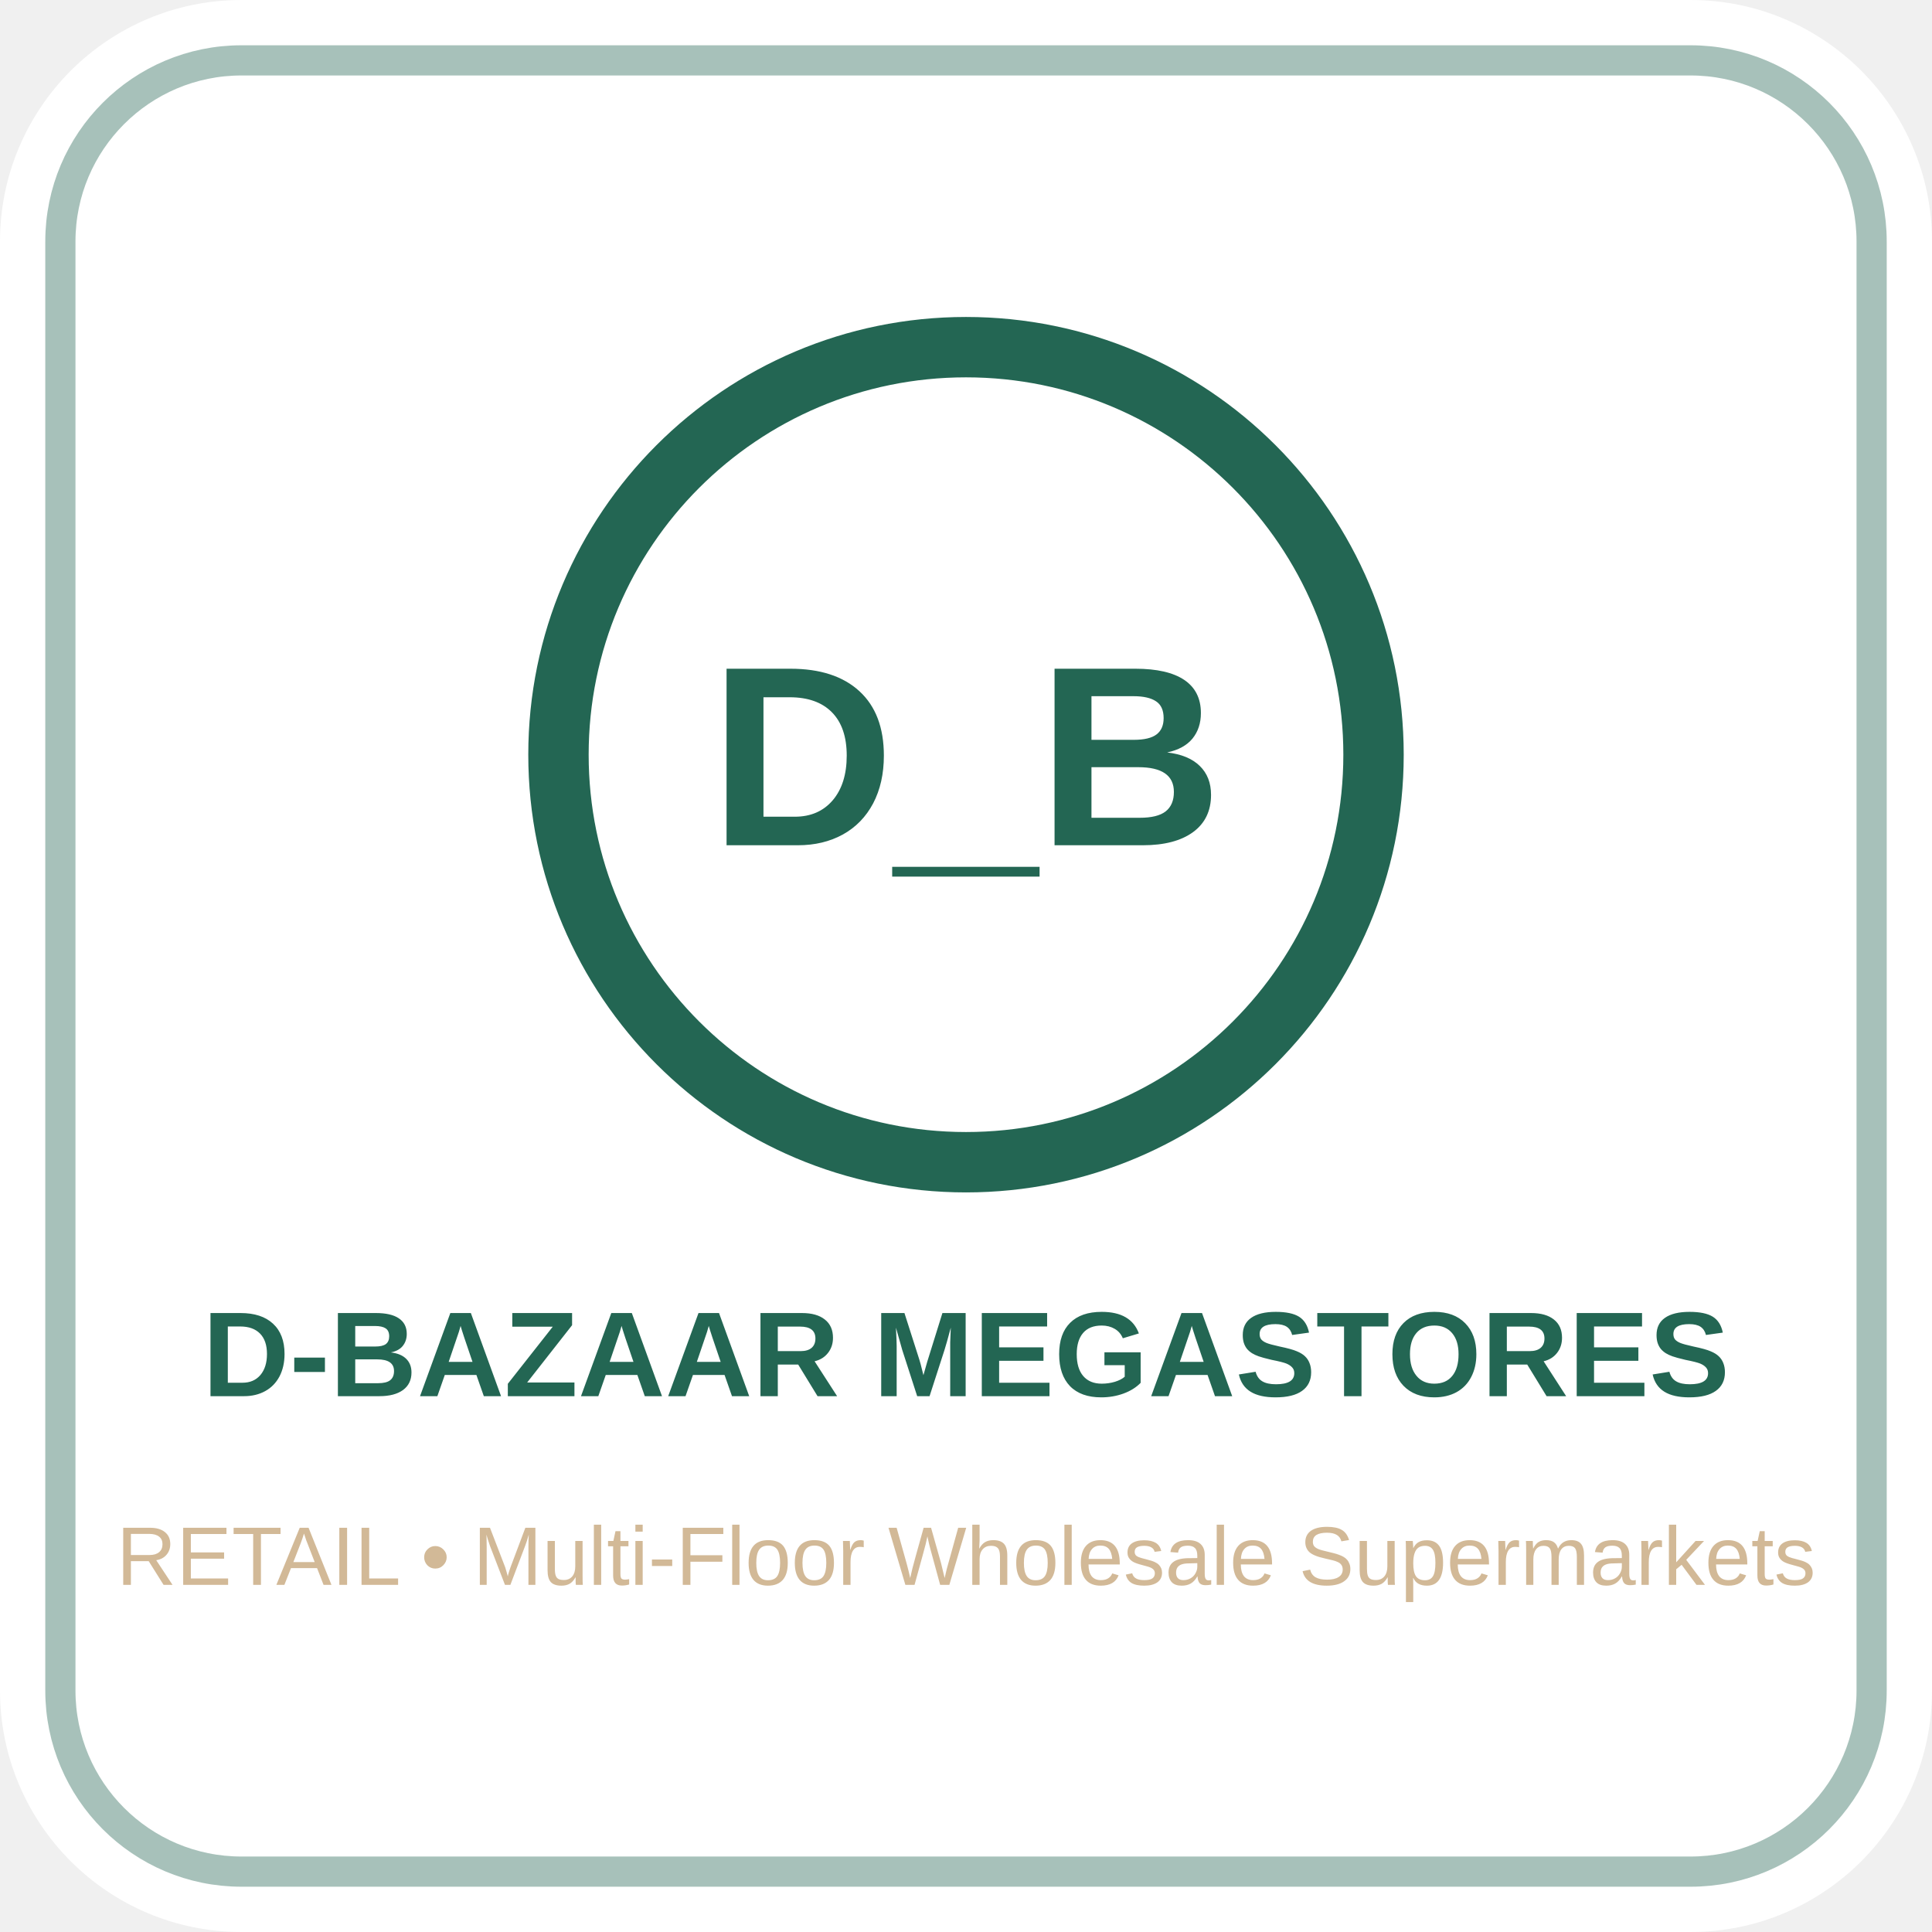
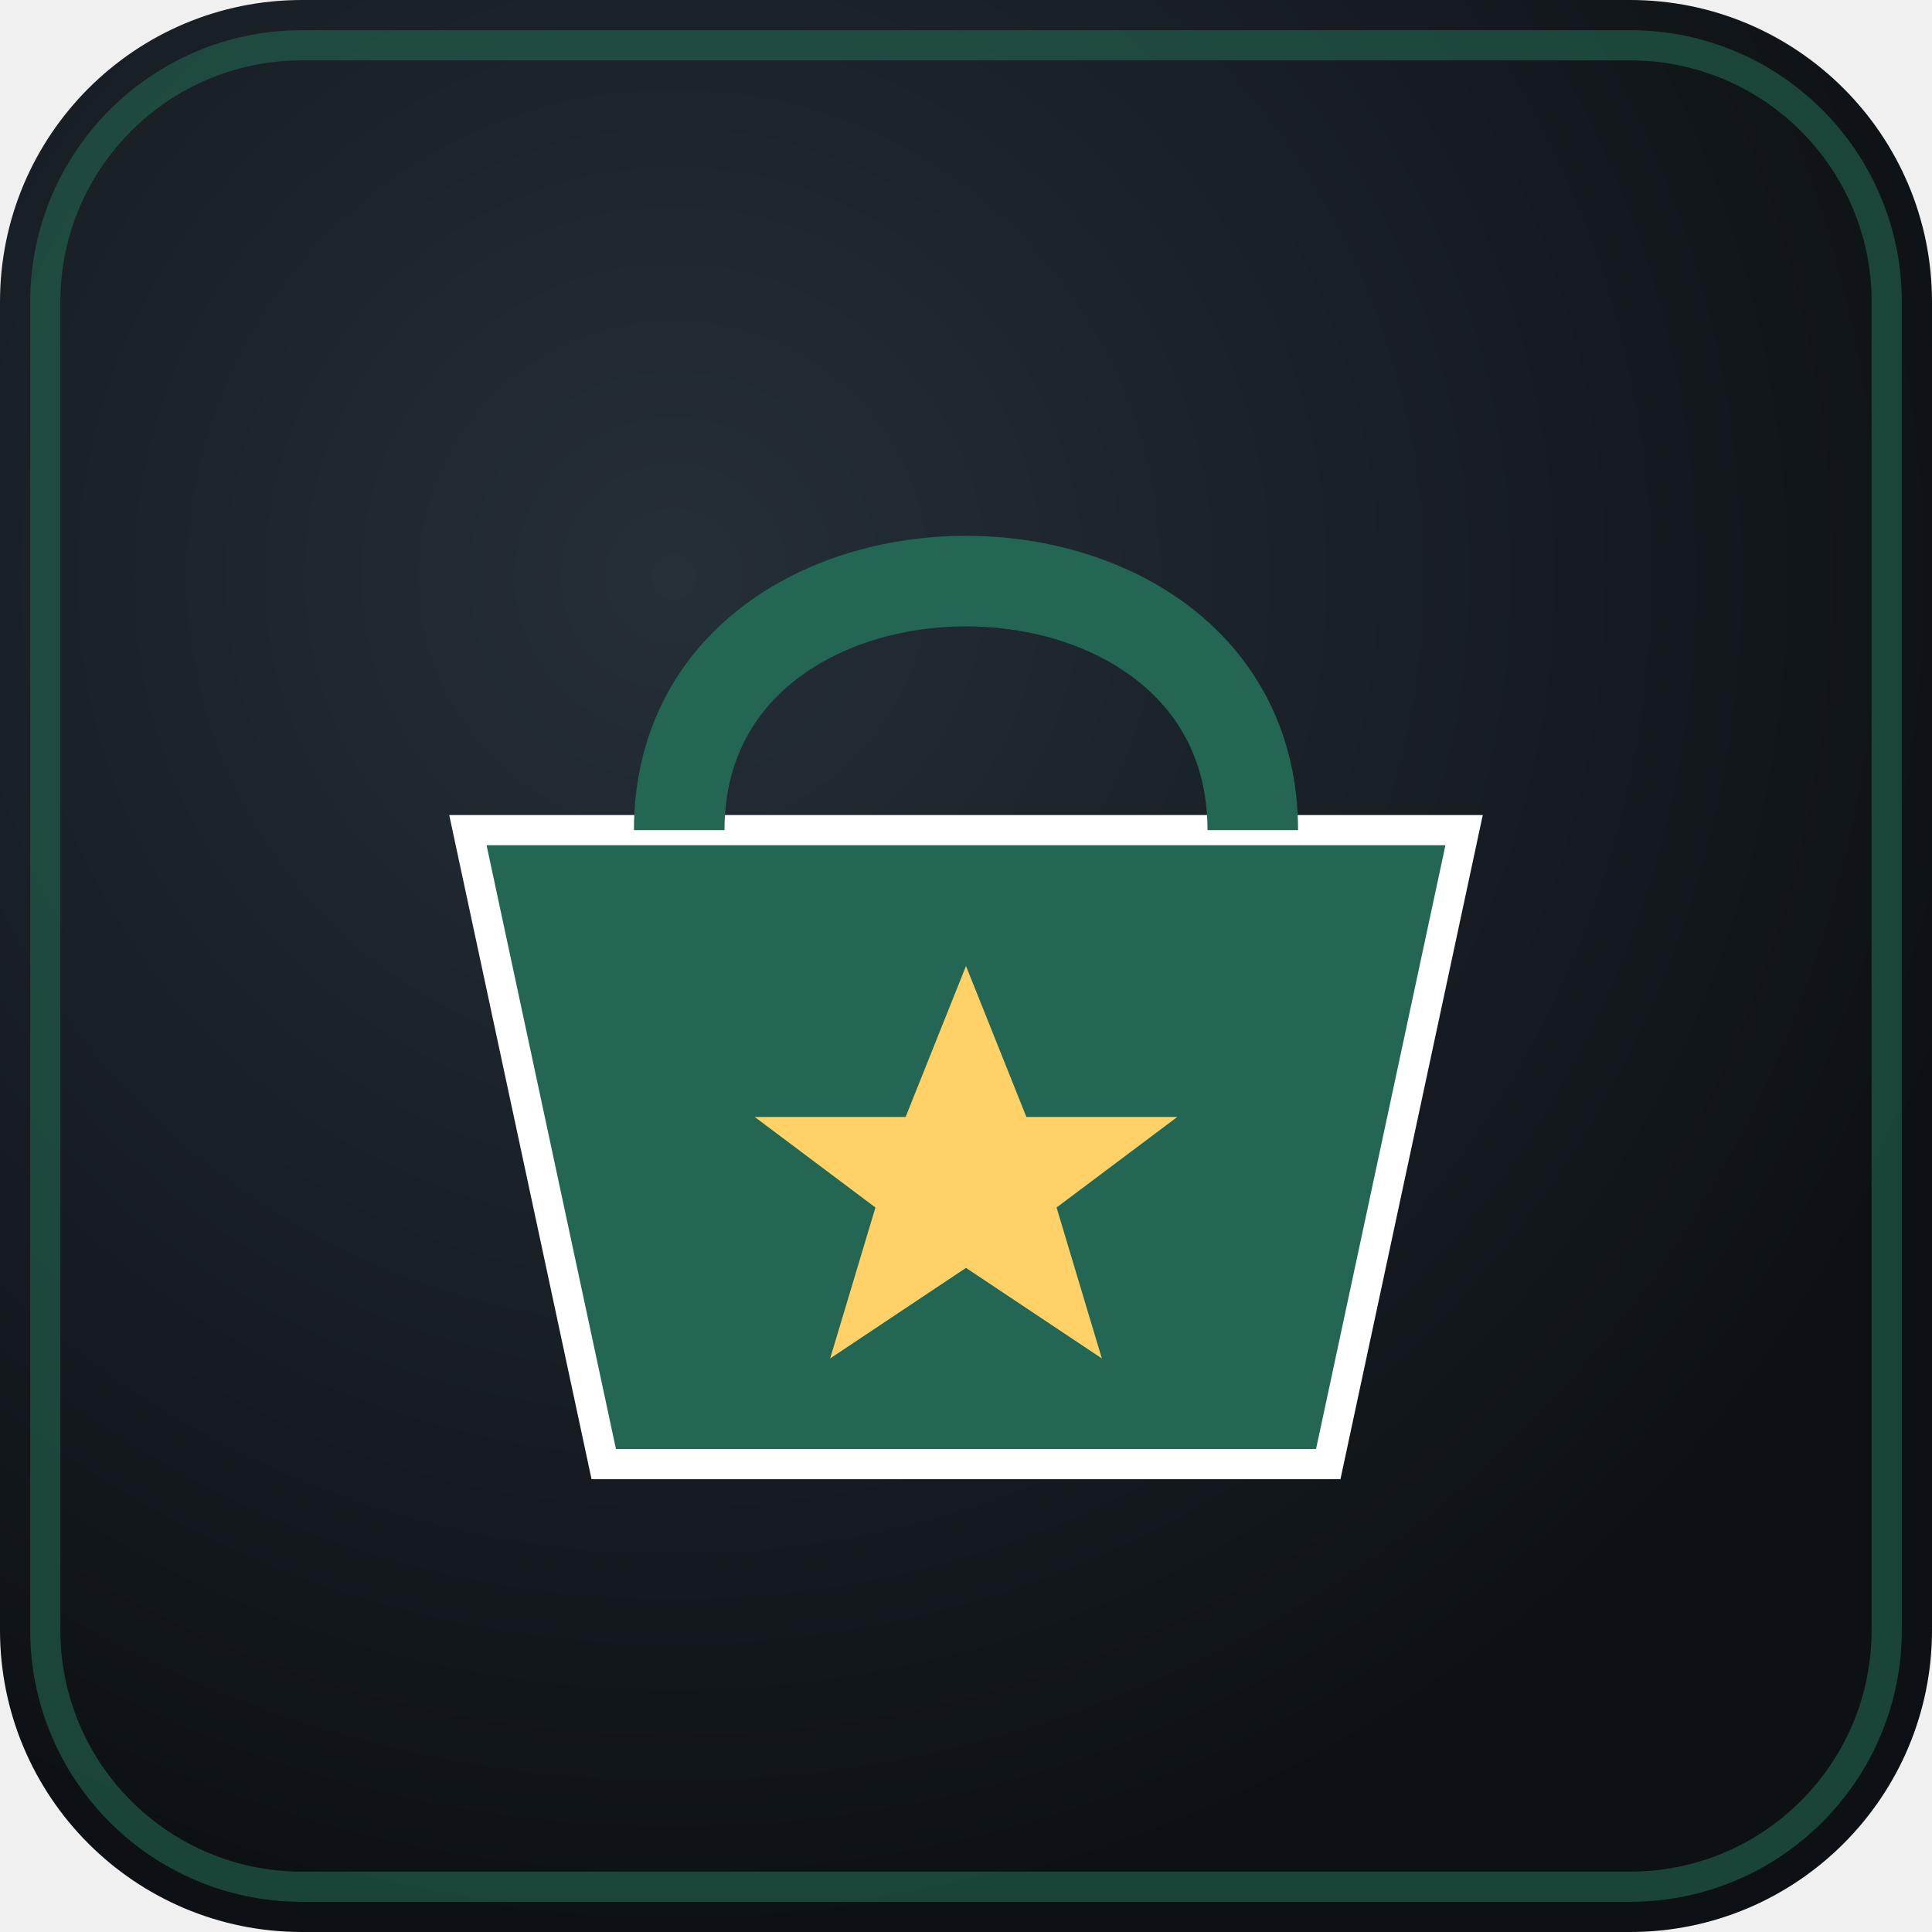
<svg xmlns="http://www.w3.org/2000/svg" viewBox="0 0 256 256" width="256" height="256">
-   <rect width="256" height="256" rx="32" fill="#FFFFFF" />
-   <rect x="8" y="8" width="240" height="240" rx="24" fill="none" stroke="#236653" stroke-width="4" stroke-opacity="0.4" />
-   <circle cx="128" cy="100" r="54" fill="none" stroke="#236653" stroke-width="8" />
-   <text x="128" y="112" font-family="Arial, Helvetica, sans-serif" font-size="34" font-weight="900" fill="#236653" text-anchor="middle">D_B</text>
-   <text x="128" y="185" font-family="Arial, Helvetica, sans-serif" font-size="16" font-weight="bold" fill="#236653" text-anchor="middle">D-BAZAAR MEGASTORES</text>
-   <text x="128" y="210" font-family="Arial, Helvetica, sans-serif" font-size="11" fill="#D2B997" text-anchor="middle">RETAIL • Multi-Floor Wholesale Supermarkets</text>
+   <defs>
+     <radialGradient id="g_d_bazaar" cx="35%" cy="30%" r="70%">
+       <stop offset="0%" stop-color="#252F38" />
+       <stop offset="100%" stop-color="#0D1115" />
+     </radialGradient>
+   </defs>
+   <rect width="256" height="256" rx="40" fill="url(#g_d_bazaar)" />
+   <rect x="6" y="6" width="244" height="244" rx="34" fill="none" stroke="#236653" stroke-width="4" stroke-opacity="0.6" />
+   <polygon points="62,110 194,110 176,194 80,194" fill="#236653" stroke="#ffffff" stroke-width="4" />
+   <path d="M90 110 C90 66 166 66 166 110" fill="none" stroke="#236653" stroke-width="12" />
+   <polygon points="128,128 136,148 156,148 140,160 146,180 128,168 110,180 116,160 100,148 120,148" fill="#FFD166" />
</svg>
